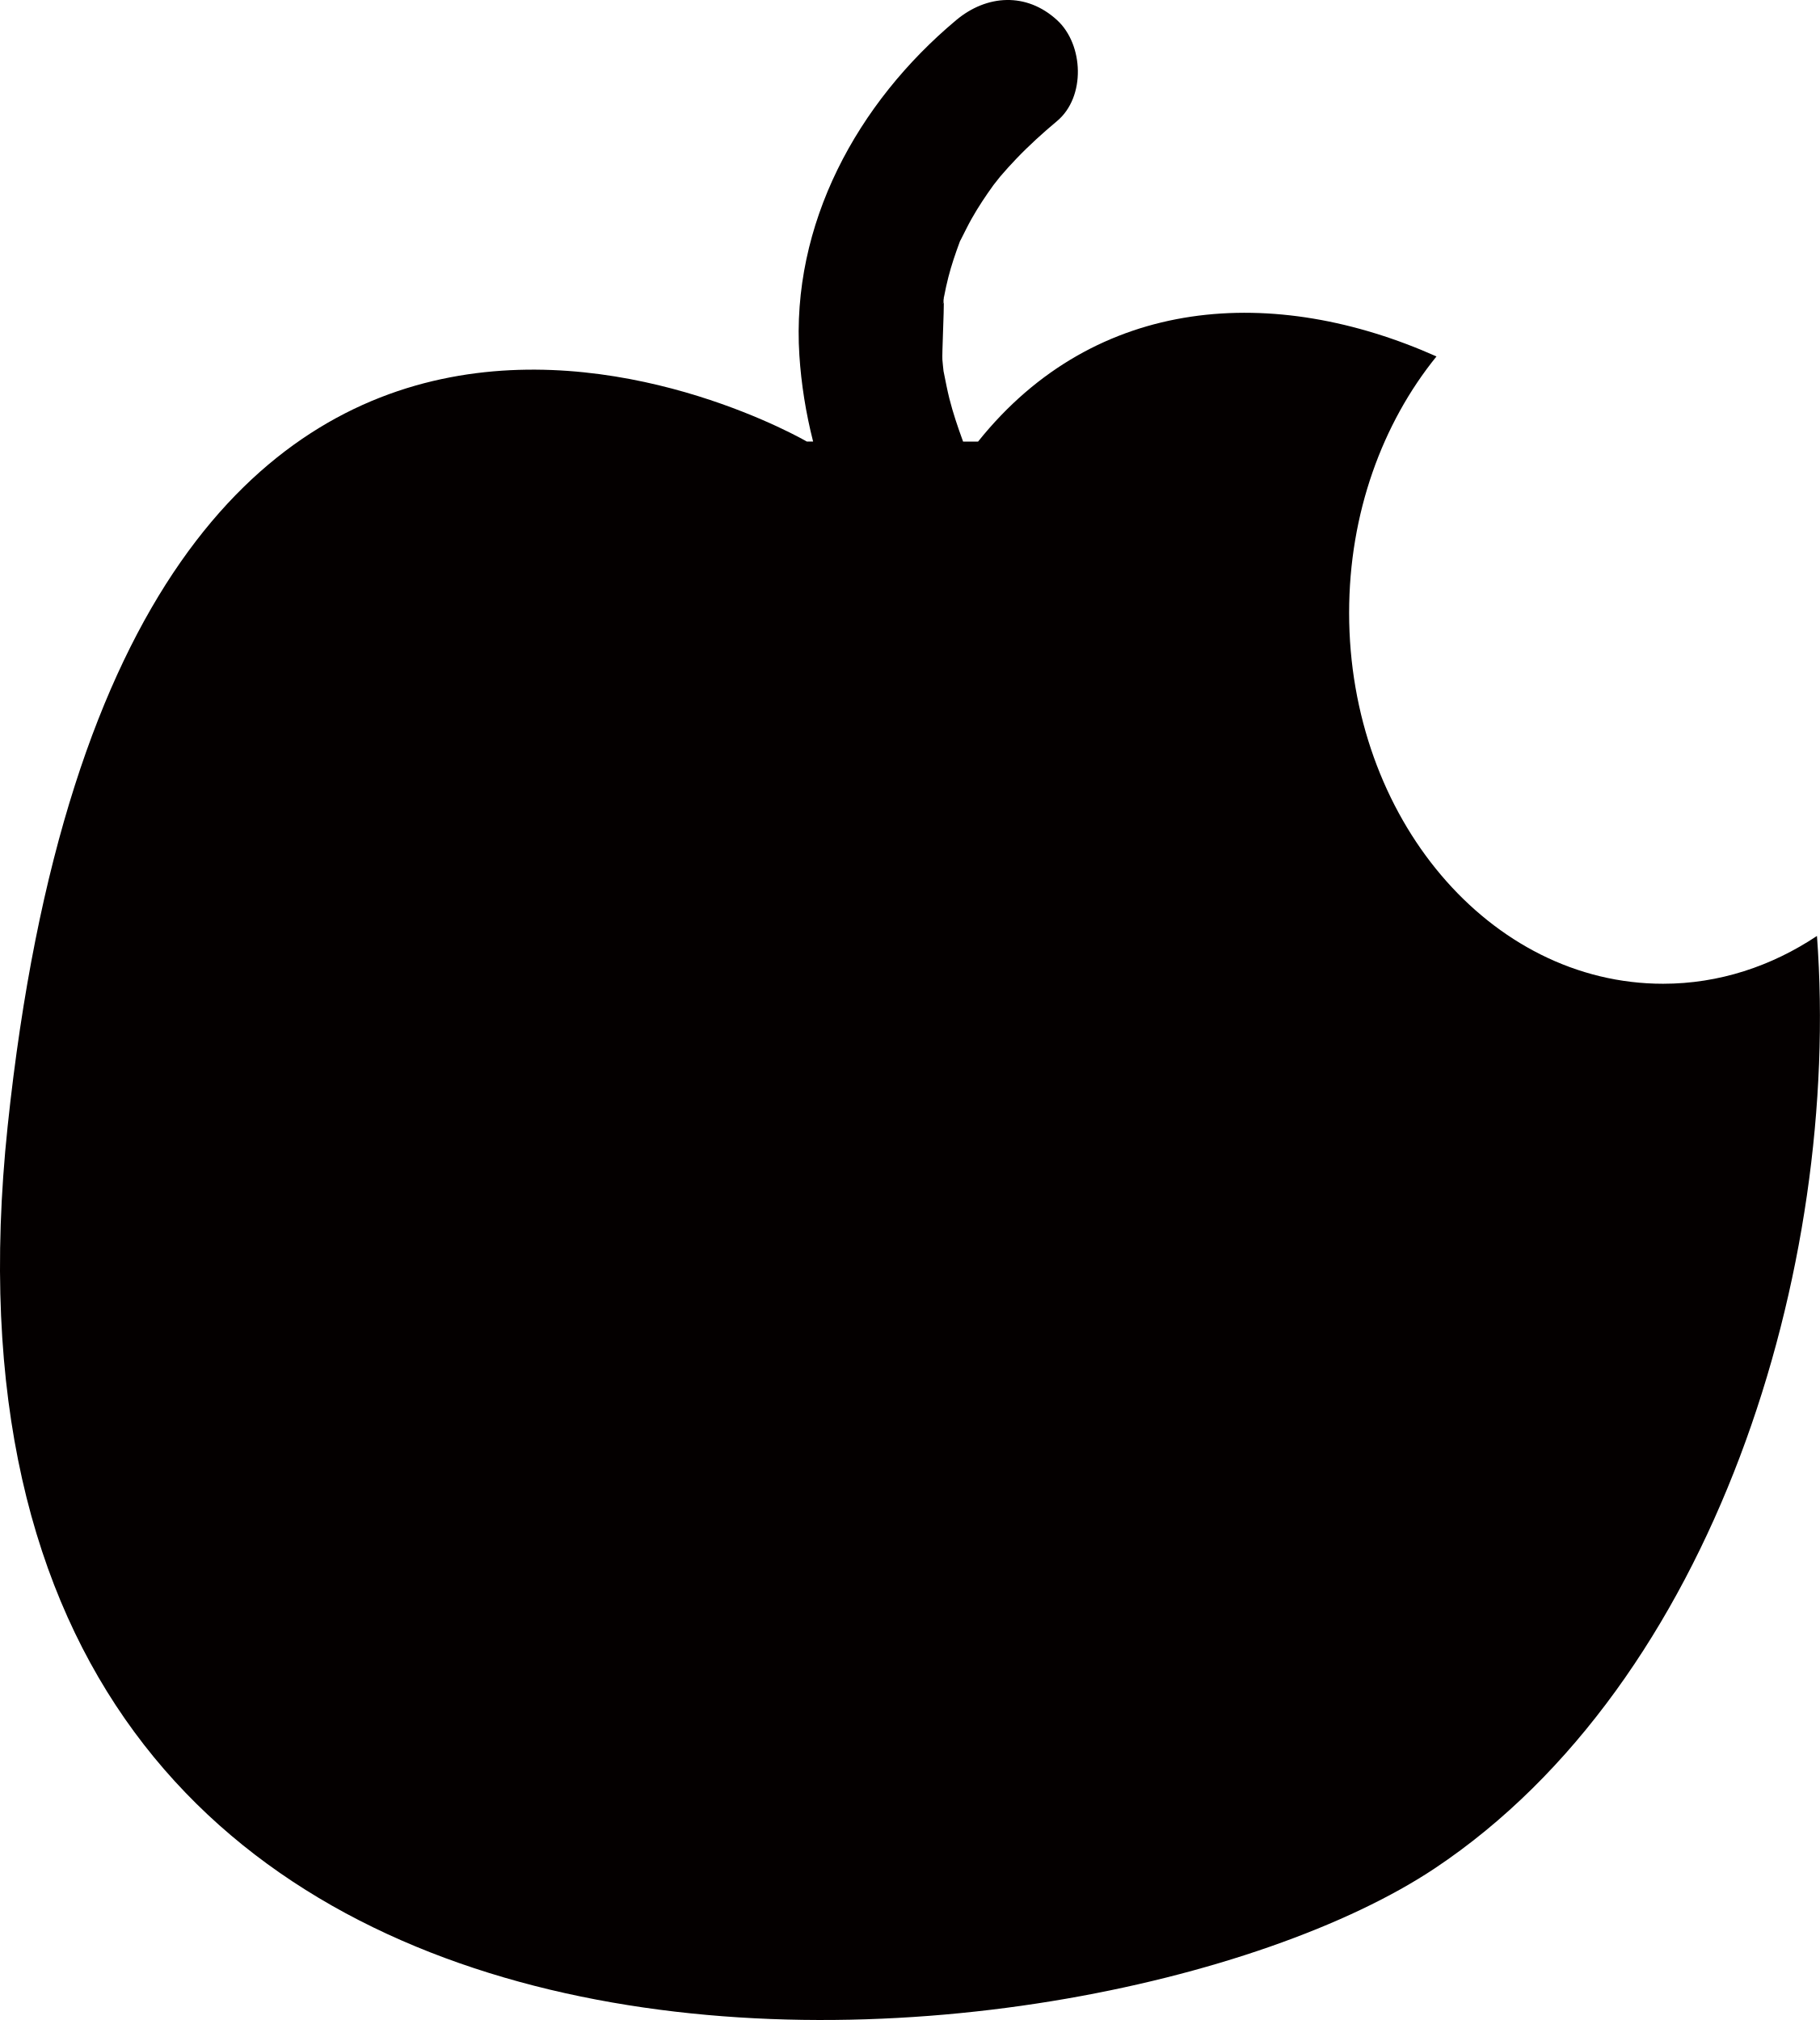
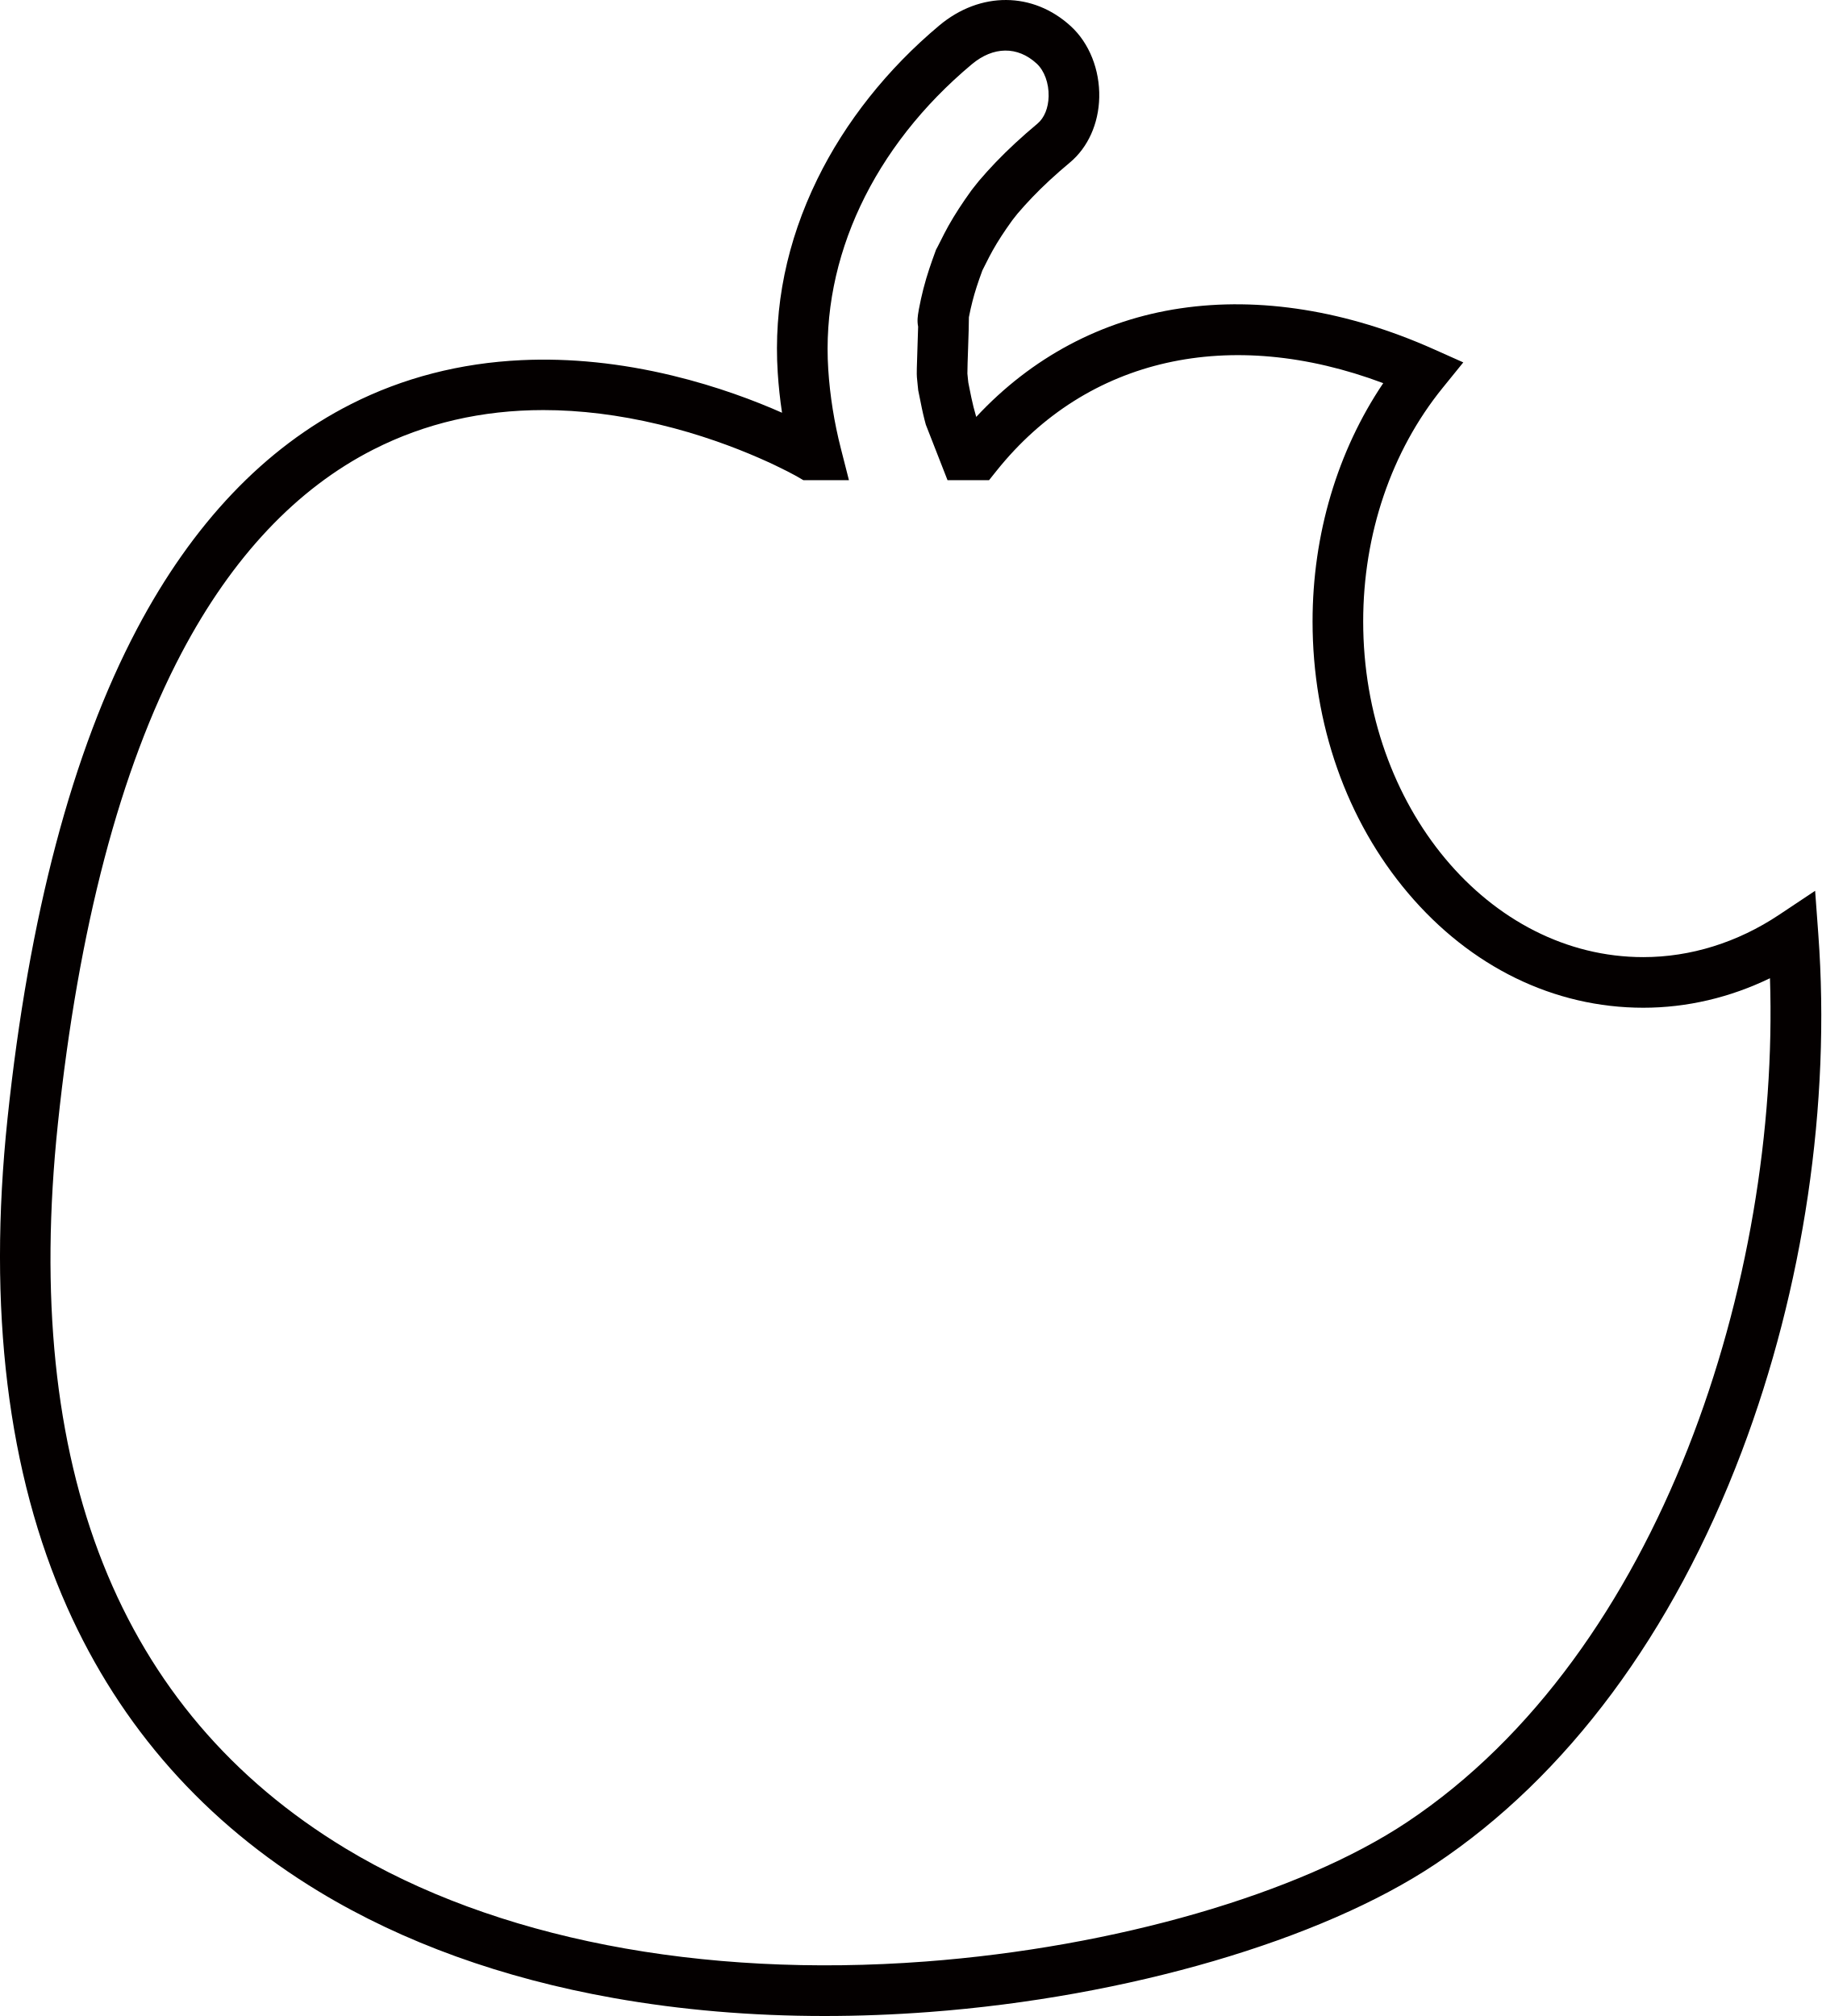
- <svg xmlns="http://www.w3.org/2000/svg" id="_레이어_2" data-name="레이어 2" viewBox="0 0 1049.28 1164.87">
+ <svg xmlns="http://www.w3.org/2000/svg" id="_레이어_2" data-name="레이어 2" viewBox="0 0 1079.27 1194.87">
  <defs>
    <style>
      .cls-1 {
        fill: #040000;
      }
    </style>
  </defs>
  <g id="_레이어_1-2" data-name="레이어 1">
-     <g>
-       <path class="cls-1" d="M544.18,172.9c.05-.45-.02-.61-.04-.93,0,.03,0,.03-.01.06.02.28.05.4.05.87Z" />
-       <path class="cls-1" d="M1047.57,539.73c-26.23,17.48-56.46,27.57-88.72,27.57-99.97,0-181.02-95.78-181.02-213.93,0-57.4,19.23-109.4,50.37-147.82-92.99-41.49-196.2-36.03-264.29,49.09h-8.65s-.01-.02-.02-.04c-.07-.18-.07-.21-.14-.41-2.92-8.02-5.65-16.05-7.74-24.34-1.23-4.89-2.15-9.81-3.15-14.75-.1-.49-.14-.69-.22-1.07-.22-2.2-.49-4.4-.66-6.61-.24-3.11.93-27.83.86-34.52-.25,2.1-.96,4.26-.05-.87-.02-.32-.03-.83-.07-.85.12.05.06.5.08.79.07-.41.05-.37.14-.87.71-3.77,1.53-7.53,2.48-11.25,1.75-6.85,4.02-13.5,6.47-20.13.11-.29.12-.35.21-.59.22-.41.36-.64.68-1.27,2.01-3.94,3.92-7.91,6.09-11.77,3.79-6.73,8.07-13.13,12.58-19.39,1-1.26,3.07-3.95,3.79-4.8,3-3.53,6.11-6.95,9.31-10.3,7.41-7.75,15.34-14.93,23.56-21.81,16.57-13.87,15.38-44.06,0-58.18-17.62-16.17-40.51-14.79-58.18,0-57.01,47.72-95.31,117.6-90.4,193.36,1.06,16.33,3.72,33.19,7.92,49.66h-3.63S70.23,24.25,4.4,649.58c-65.82,625.33,625.33,559.5,822.8,427.85,161.09-107.39,234.5-346.16,220.37-537.71Z" />
-     </g>
+     <path class="cls-1" d="M1077.49,553.6l-1.88-25.63-21.39,14.25c-24.6,16.39-52.4,25.06-80.41,25.06-91.54,0-166.01-89.24-166.01-198.93,0-51.81,16.7-100.96,47.02-138.38l12.3-15.18-17.84-7.96c-50.95-22.73-102.75-31.06-149.8-24.07-46.66,6.92-88.17,29.06-120.99,64.34-.57-1.95-1.11-3.94-1.62-5.94-.92-3.65-1.67-7.41-2.46-11.38l-.52-2.63c-.04-.18-.07-.33-.09-.46-.06-.55-.12-1.09-.18-1.63-.13-1.21-.26-2.43-.36-3.64-.04-1.86.22-9.56.42-15.22.25-7.46.5-14.52.47-18.18l.04-.21h0c.6-3.12,1.3-6.23,2.08-9.26,1.35-5.3,3.17-10.95,5.88-18.3.08-.16.18-.35.29-.57.59-1.15,1.17-2.3,1.74-3.45,1.38-2.74,2.69-5.34,4.07-7.79,3.07-5.47,6.73-11.1,11.49-17.72.32-.4.7-.89,1.1-1.41.64-.81,1.83-2.33,2.14-2.71,2.68-3.15,5.62-6.4,8.72-9.64,6.36-6.66,13.67-13.42,22.35-20.68,10.66-8.93,16.98-22.96,17.34-38.5.38-16.43-5.91-32.22-16.83-42.23-22.39-20.56-53.72-20.74-77.95-.46-30.72,25.72-55.71,57.21-72.27,91.08-18.11,37.04-26,75.65-23.47,114.76.51,7.88,1.36,15.8,2.55,23.7-15.68-6.95-38.14-15.55-64.94-22.02-30.7-7.42-60.81-10.5-89.5-9.15-36.21,1.69-70.19,10.46-100.99,26.07-51.15,25.91-93.81,70.73-126.8,133.21C42.91,445.24,17.09,542.89,4.45,662.99c-11.87,112.81.01,210.24,35.32,289.61,31.62,71.06,81.9,127.8,149.45,168.64,49.75,30.08,108.45,51.27,174.49,63,39.85,7.08,81.66,10.63,124.9,10.63,20.39,0,41.11-.79,62.07-2.37,117.13-8.84,232.01-42.41,299.81-87.61,77.96-51.97,140.75-136.5,181.6-244.47,36.72-97.04,52.84-206.01,45.4-306.82ZM833.85,1079.93c-63.77,42.51-173.14,74.18-285.43,82.65-133.49,10.08-255.55-13.73-343.67-67.01C70.21,1014.22,12.86,869.73,34.29,666.13c12.23-116.19,36.91-210.14,73.35-279.23,29.99-56.87,68.25-97.42,113.7-120.51,30.61-15.55,64.28-23.34,100.63-23.34,21.9,0,44.78,2.83,68.53,8.5,48.04,11.45,81.76,30.83,82.08,31.02l3.5,2.04h26.99l-4.77-18.71c-3.96-15.49-6.48-31.28-7.49-46.92-4.29-66.12,26.72-132.05,85.06-180.88,12.74-10.67,27.1-10.84,38.4-.45,4.58,4.19,7.31,11.65,7.13,19.45-.16,6.9-2.57,12.79-6.61,16.17-9.53,7.98-17.63,15.49-24.77,22.95-3.51,3.67-6.84,7.36-9.9,10.96-.64.75-1.53,1.88-2.92,3.66-.45.59-.88,1.13-1.19,1.53l-.42.54c-5.52,7.66-9.8,14.28-13.49,20.82-1.72,3.07-3.25,6.1-4.72,9.04-.55,1.08-1.09,2.17-1.65,3.25-.13.26-.21.41-.29.55l-.75,1.39-.38,1.03c-.08.24-.14.4-.2.57-2.11,5.73-4.81,13.35-6.91,21.55-1.02,4-1.93,8.11-2.7,12.23-.09.49-.14.77-.16,1v.07s-.02.04-.02.06c-.41,2.28-.98,5.62-.25,9.1-.09,3.42-.24,7.67-.37,11.61-.43,12.54-.53,16.24-.36,18.38.13,1.64.29,3.2.46,4.7.07.74.15,1.48.23,2.22l.08.82.88,4.32c.83,4.17,1.68,8.48,2.79,12.87.27,1.08.55,2.14.84,3.19l12.87,32.93h24.59l4.5-5.63c53.71-67.12,138.37-85.93,229.1-51.89-27.13,40.24-41.88,89.66-41.88,141.26,0,60.68,20.09,117.85,56.57,160.96,37.08,43.83,86.61,67.97,139.44,67.97,25.77,0,51.31-6,75.04-17.49,5.86,177.31-63.97,399.45-215,500.14Z" />
  </g>
</svg>
